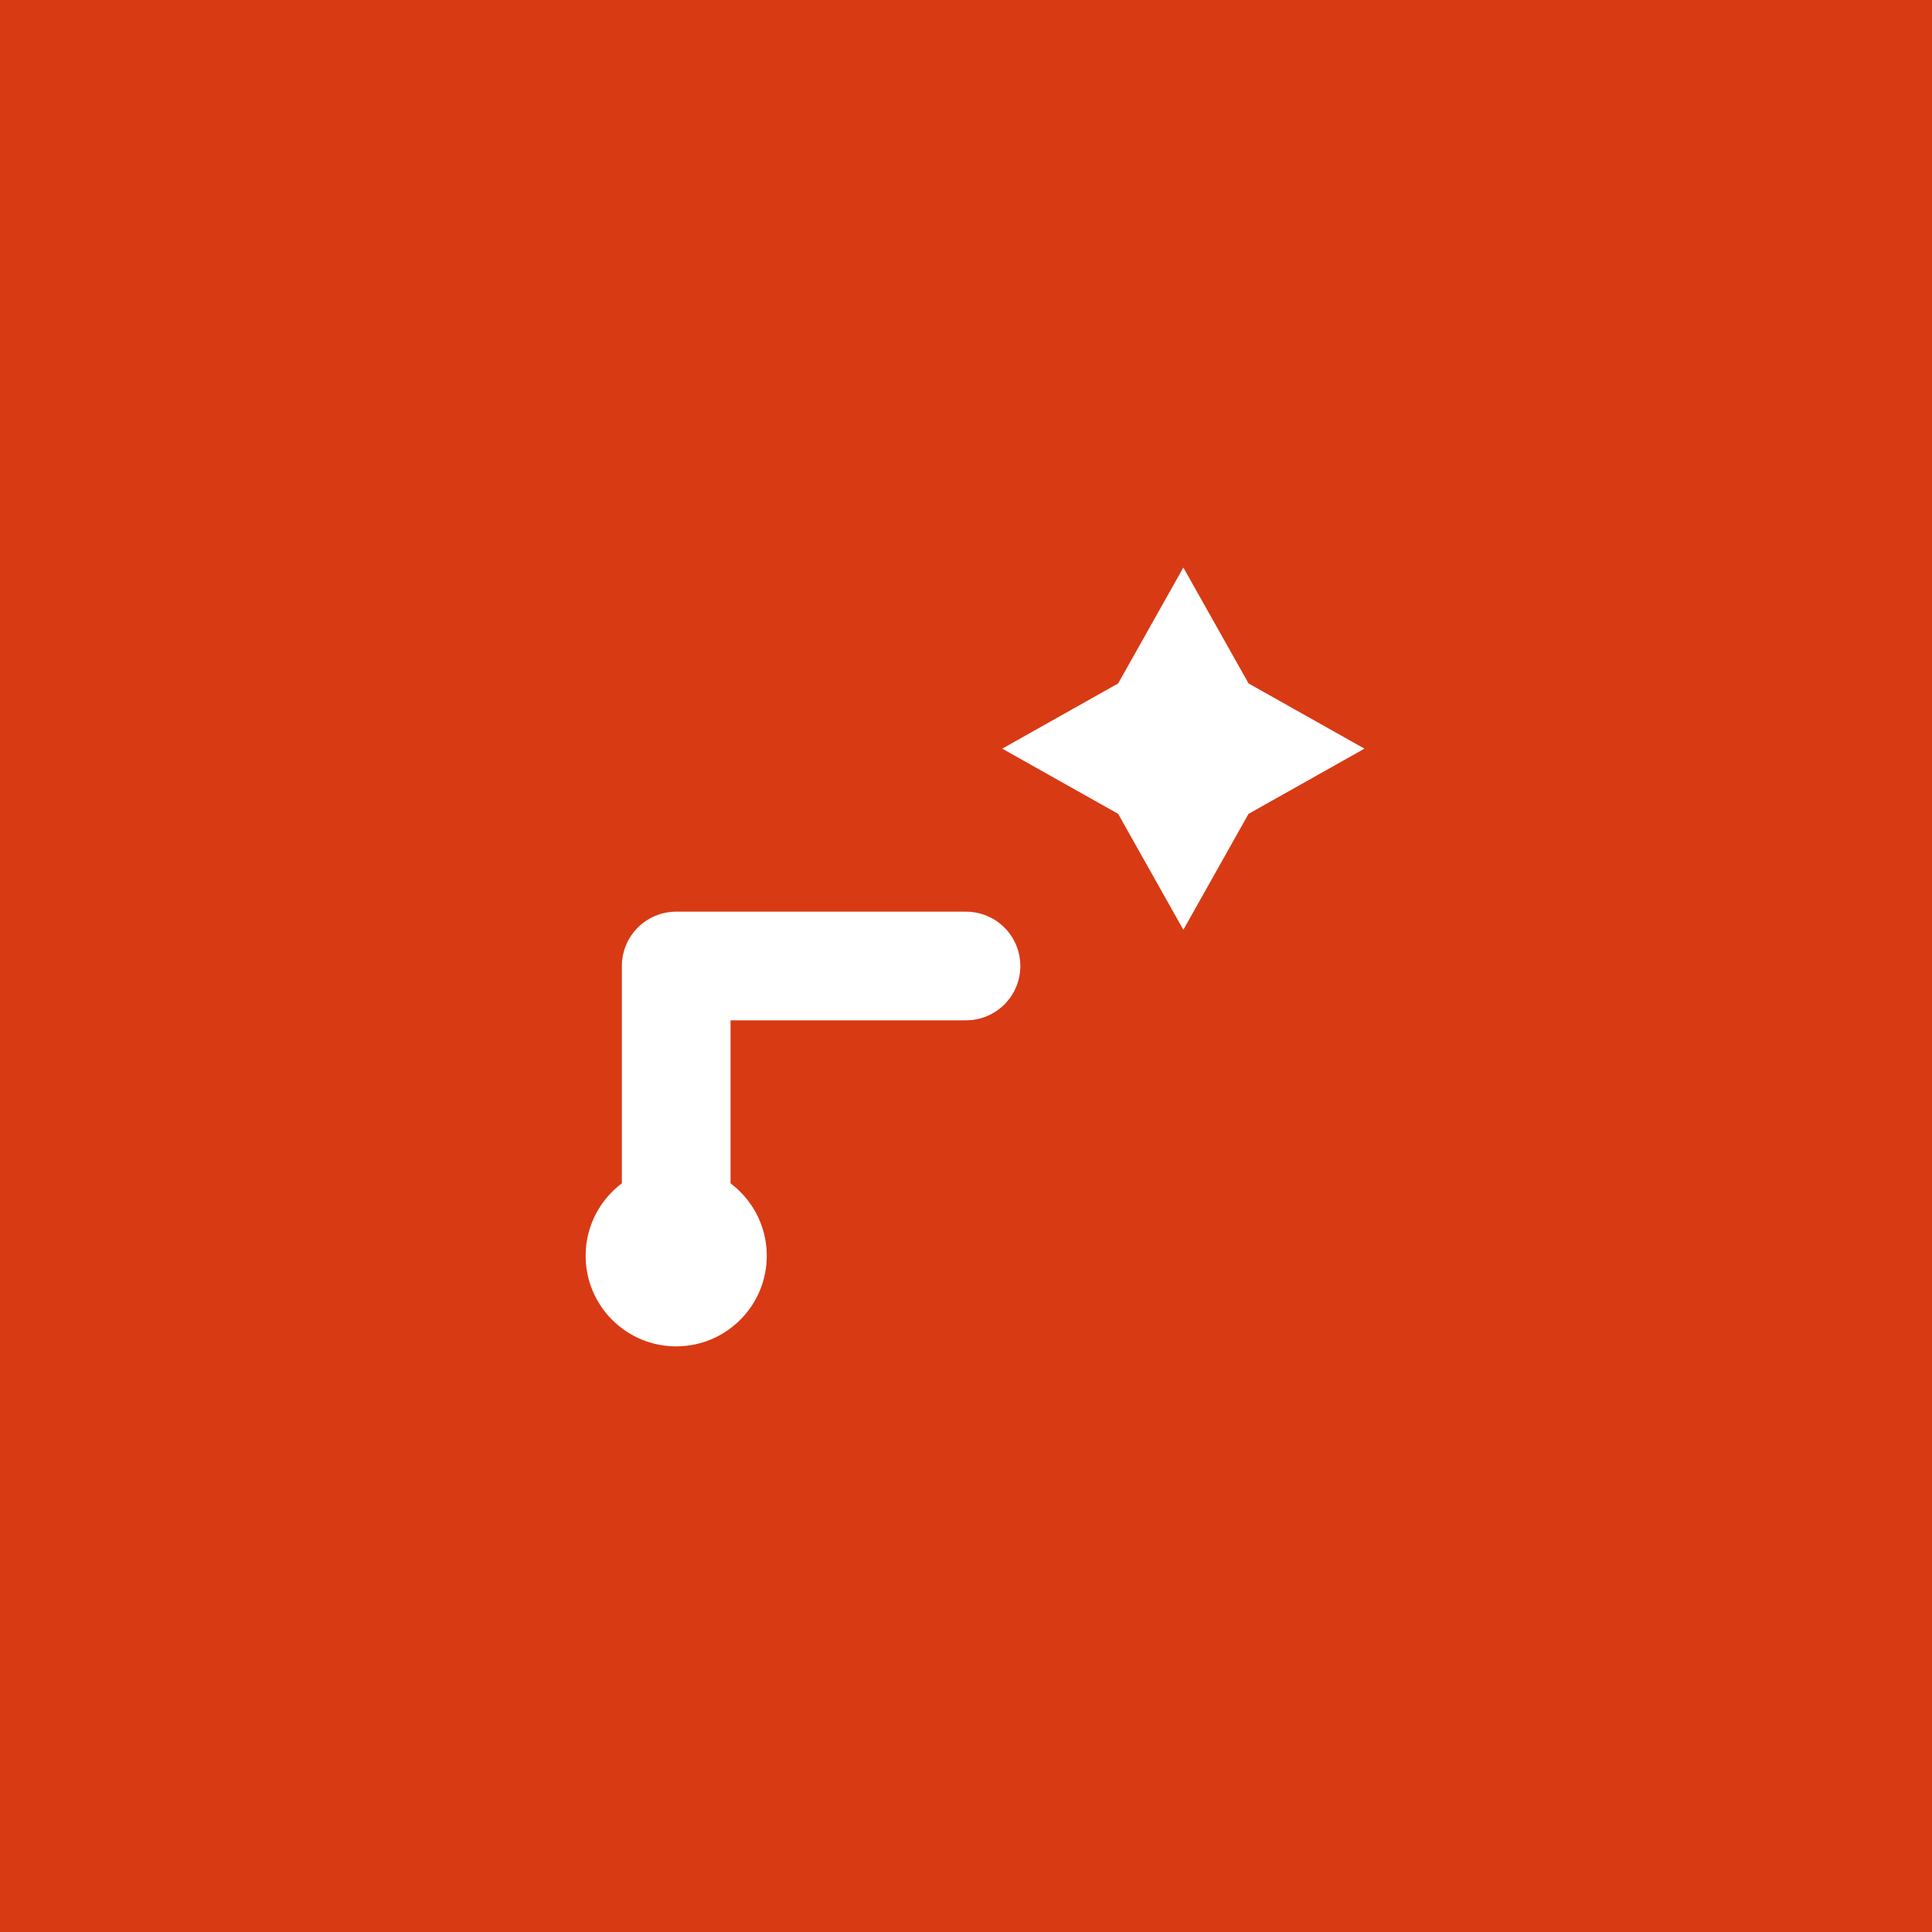
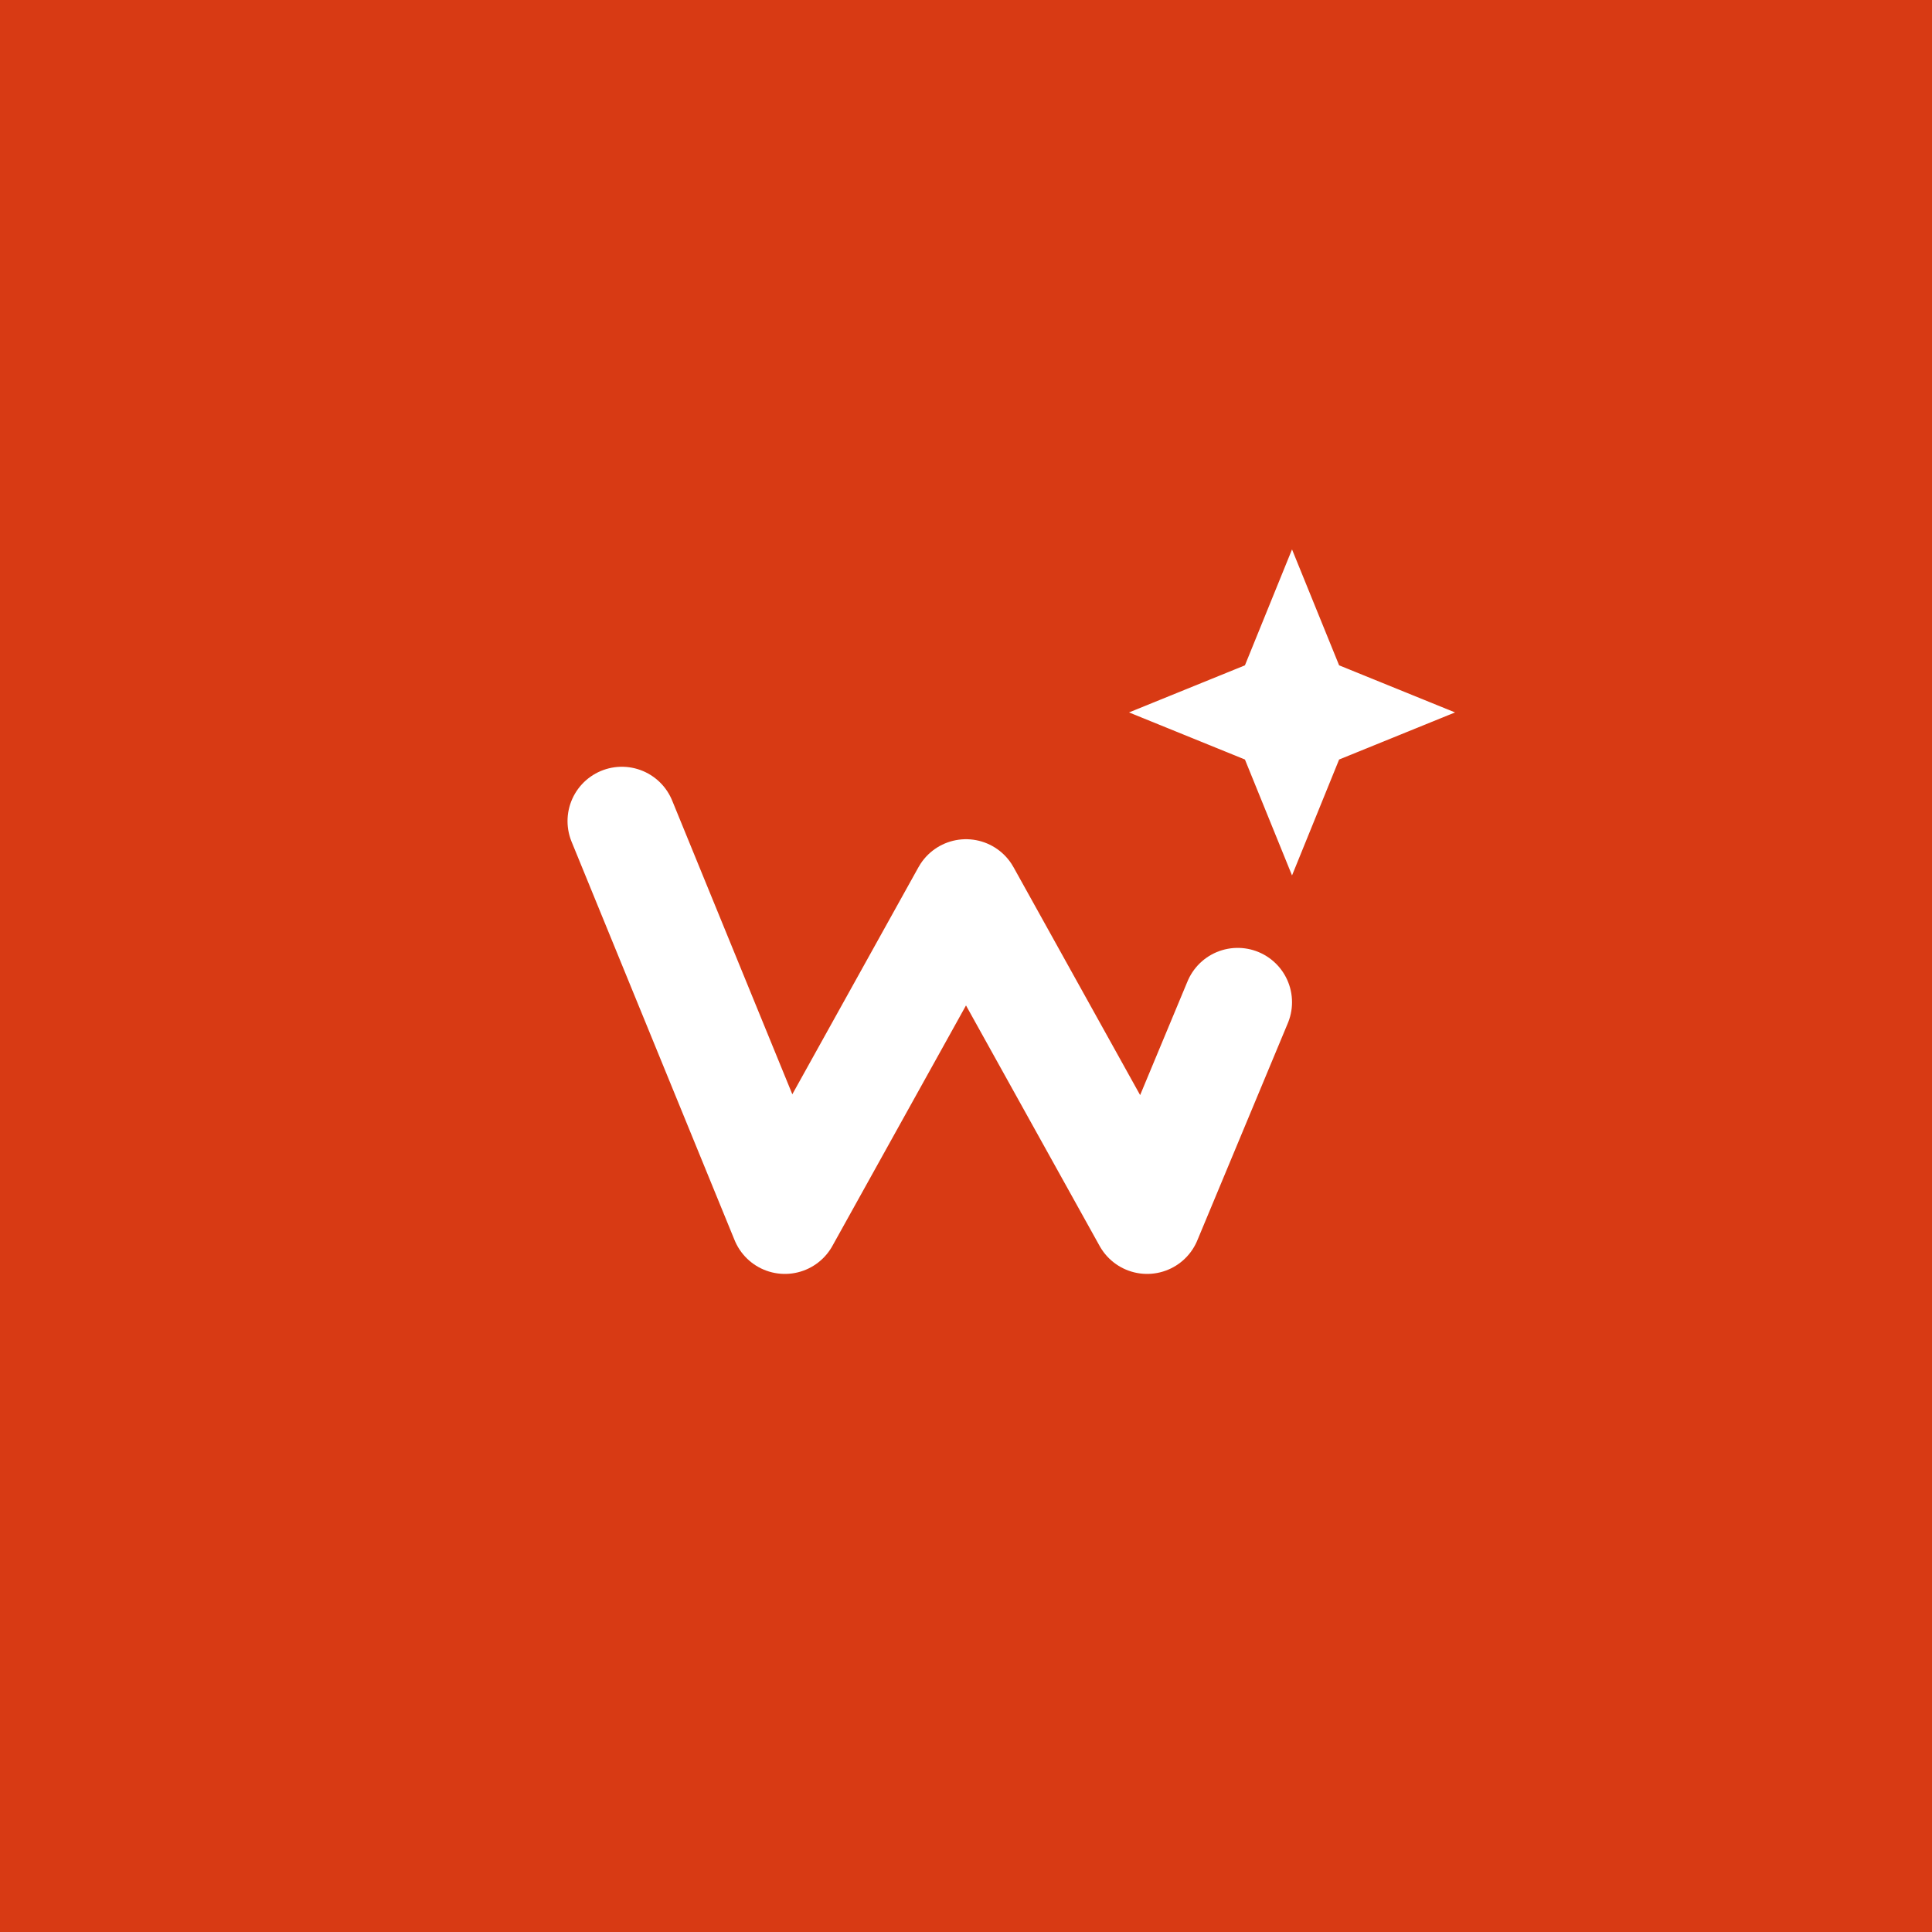
<svg xmlns="http://www.w3.org/2000/svg" viewBox="0 0 32 32">
  <rect width="32" height="32" fill="#d83a14" />
-   <g transform="translate(6.4 6.4) scale(.6)">
-     <path d="M8 24v-8h8" fill="none" stroke="#fff" stroke-width="3" stroke-linecap="round" stroke-linejoin="round" />
-     <circle cx="8" cy="24" r="2.5" fill="#fff" />
-     <path d="m22 5 1.8 3.2L27 10l-3.2 1.8L22 15l-1.8-3.2L17 10l3.2-1.8z" fill="#fff" />
+   <g transform="translate(6.40 6.40) scale(0.6)">
+     <path d="M6.5 12 11 23 16 14 21 23 23.5 17" fill="none" stroke="#fff" stroke-width="3" stroke-linecap="round" stroke-linejoin="round" />
+     <path d="m25 4.5 1.3 3.2 3.2 1.3-3.2 1.3L25 13.5l-1.3-3.2L20.5 9l3.2-1.3z" fill="#fff" />
  </g>
</svg>
